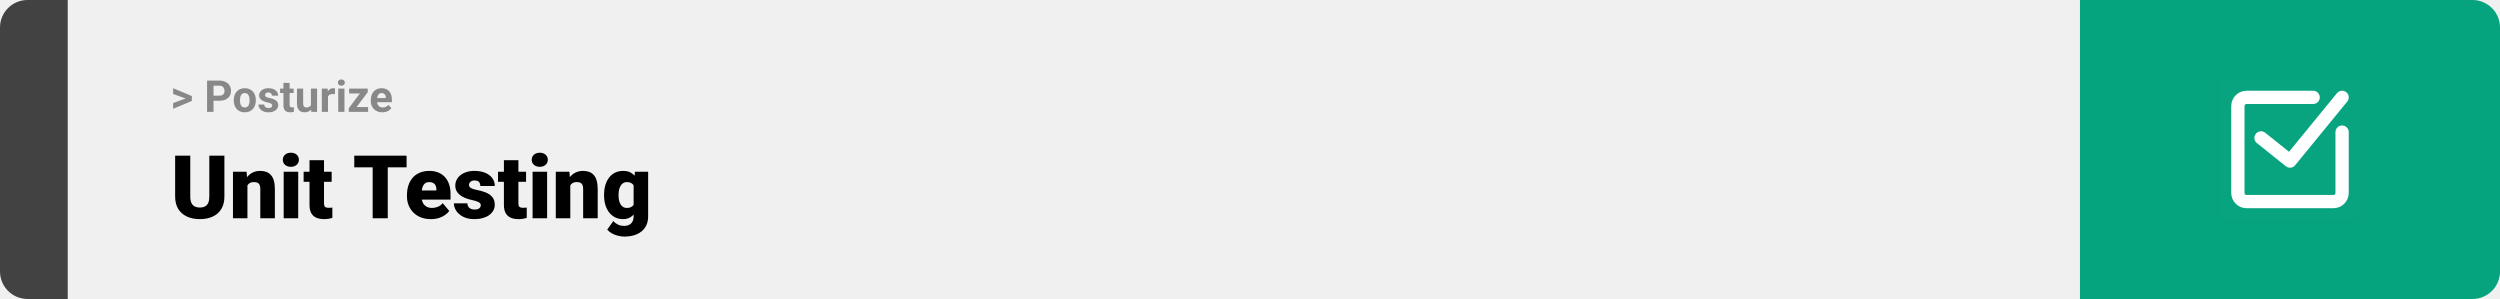
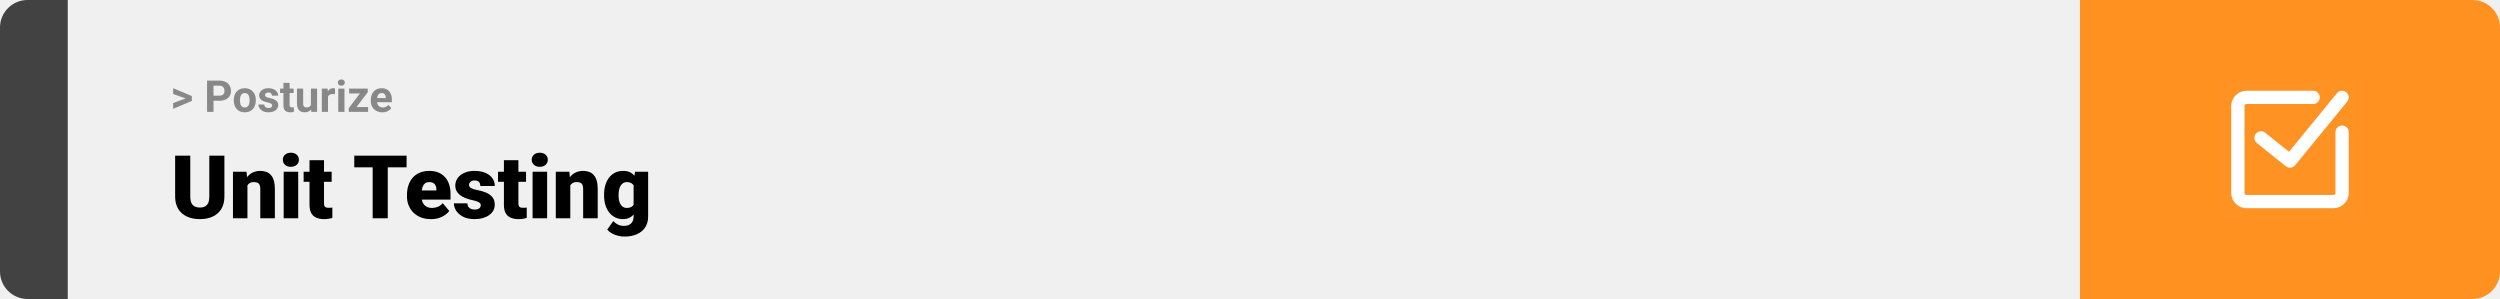
<svg xmlns="http://www.w3.org/2000/svg" width="1363" height="163" viewBox="0 0 1363 163" fill="none">
  <path d="M0 15C0 6.716 6.716 0 15 0H37V163H15C6.716 163 0 156.284 0 148V15Z" fill="#424242" />
  <rect width="1097" height="163" transform="translate(37)" fill="#F0F0F0" />
  <path d="M101.906 53.922L94.394 51.238V48.086L104.602 52.375V54.637L101.906 53.922ZM94.394 56.172L101.918 53.43L104.602 52.785V55.035L94.394 59.324V56.172ZM119.543 54.918H115.195V52.176H119.543C120.215 52.176 120.762 52.066 121.184 51.848C121.605 51.621 121.914 51.309 122.109 50.91C122.305 50.512 122.402 50.062 122.402 49.562C122.402 49.055 122.305 48.582 122.109 48.145C121.914 47.707 121.605 47.355 121.184 47.09C120.762 46.824 120.215 46.691 119.543 46.691H116.414V61H112.898V43.938H119.543C120.879 43.938 122.023 44.18 122.977 44.664C123.938 45.141 124.672 45.801 125.18 46.645C125.688 47.488 125.941 48.453 125.941 49.539C125.941 50.641 125.688 51.594 125.18 52.398C124.672 53.203 123.938 53.824 122.977 54.262C122.023 54.699 120.879 54.918 119.543 54.918ZM127.453 54.789V54.543C127.453 53.613 127.586 52.758 127.852 51.977C128.117 51.188 128.504 50.504 129.012 49.926C129.52 49.348 130.145 48.898 130.887 48.578C131.629 48.25 132.48 48.086 133.441 48.086C134.402 48.086 135.258 48.25 136.008 48.578C136.758 48.898 137.387 49.348 137.895 49.926C138.41 50.504 138.801 51.188 139.066 51.977C139.332 52.758 139.465 53.613 139.465 54.543V54.789C139.465 55.711 139.332 56.566 139.066 57.355C138.801 58.137 138.41 58.82 137.895 59.406C137.387 59.984 136.762 60.434 136.02 60.754C135.277 61.074 134.426 61.234 133.465 61.234C132.504 61.234 131.648 61.074 130.898 60.754C130.156 60.434 129.527 59.984 129.012 59.406C128.504 58.82 128.117 58.137 127.852 57.355C127.586 56.566 127.453 55.711 127.453 54.789ZM130.828 54.543V54.789C130.828 55.32 130.875 55.816 130.969 56.277C131.062 56.738 131.211 57.145 131.414 57.496C131.625 57.84 131.898 58.109 132.234 58.305C132.57 58.5 132.98 58.598 133.465 58.598C133.934 58.598 134.336 58.5 134.672 58.305C135.008 58.109 135.277 57.84 135.48 57.496C135.684 57.145 135.832 56.738 135.926 56.277C136.027 55.816 136.078 55.32 136.078 54.789V54.543C136.078 54.027 136.027 53.543 135.926 53.09C135.832 52.629 135.68 52.223 135.469 51.871C135.266 51.512 134.996 51.23 134.66 51.027C134.324 50.824 133.918 50.723 133.441 50.723C132.965 50.723 132.559 50.824 132.223 51.027C131.895 51.23 131.625 51.512 131.414 51.871C131.211 52.223 131.062 52.629 130.969 53.09C130.875 53.543 130.828 54.027 130.828 54.543ZM148.395 57.496C148.395 57.254 148.324 57.035 148.184 56.84C148.043 56.645 147.781 56.465 147.398 56.301C147.023 56.129 146.48 55.973 145.77 55.832C145.129 55.691 144.531 55.516 143.977 55.305C143.43 55.086 142.953 54.824 142.547 54.52C142.148 54.215 141.836 53.855 141.609 53.441C141.383 53.02 141.27 52.539 141.27 52C141.27 51.469 141.383 50.969 141.609 50.5C141.844 50.031 142.176 49.617 142.605 49.258C143.043 48.891 143.574 48.605 144.199 48.402C144.832 48.191 145.543 48.086 146.332 48.086C147.434 48.086 148.379 48.262 149.168 48.613C149.965 48.965 150.574 49.449 150.996 50.066C151.426 50.676 151.641 51.371 151.641 52.152H148.266C148.266 51.824 148.195 51.531 148.055 51.273C147.922 51.008 147.711 50.801 147.422 50.652C147.141 50.496 146.773 50.418 146.32 50.418C145.945 50.418 145.621 50.484 145.348 50.617C145.074 50.742 144.863 50.914 144.715 51.133C144.574 51.344 144.504 51.578 144.504 51.836C144.504 52.031 144.543 52.207 144.621 52.363C144.707 52.512 144.844 52.648 145.031 52.773C145.219 52.898 145.461 53.016 145.758 53.125C146.062 53.227 146.438 53.32 146.883 53.406C147.797 53.594 148.613 53.84 149.332 54.145C150.051 54.441 150.621 54.848 151.043 55.363C151.465 55.871 151.676 56.539 151.676 57.367C151.676 57.93 151.551 58.445 151.301 58.914C151.051 59.383 150.691 59.793 150.223 60.145C149.754 60.488 149.191 60.758 148.535 60.953C147.887 61.141 147.156 61.234 146.344 61.234C145.164 61.234 144.164 61.023 143.344 60.602C142.531 60.18 141.914 59.645 141.492 58.996C141.078 58.34 140.871 57.668 140.871 56.98H144.07C144.086 57.441 144.203 57.812 144.422 58.094C144.648 58.375 144.934 58.578 145.277 58.703C145.629 58.828 146.008 58.891 146.414 58.891C146.852 58.891 147.215 58.832 147.504 58.715C147.793 58.59 148.012 58.426 148.16 58.223C148.316 58.012 148.395 57.77 148.395 57.496ZM160.078 48.32V50.711H152.695V48.32H160.078ZM154.523 45.191H157.898V57.18C157.898 57.547 157.945 57.828 158.039 58.023C158.141 58.219 158.289 58.355 158.484 58.434C158.68 58.504 158.926 58.539 159.223 58.539C159.434 58.539 159.621 58.531 159.785 58.516C159.957 58.492 160.102 58.469 160.219 58.445L160.23 60.93C159.941 61.023 159.629 61.098 159.293 61.152C158.957 61.207 158.586 61.234 158.18 61.234C157.438 61.234 156.789 61.113 156.234 60.871C155.688 60.621 155.266 60.223 154.969 59.676C154.672 59.129 154.523 58.41 154.523 57.52V45.191ZM169.5 57.965V48.32H172.875V61H169.699L169.5 57.965ZM169.875 55.363L170.871 55.34C170.871 56.184 170.773 56.969 170.578 57.695C170.383 58.414 170.09 59.039 169.699 59.57C169.309 60.094 168.816 60.504 168.223 60.801C167.629 61.09 166.93 61.234 166.125 61.234C165.508 61.234 164.938 61.148 164.414 60.977C163.898 60.797 163.453 60.52 163.078 60.145C162.711 59.762 162.422 59.273 162.211 58.68C162.008 58.078 161.906 57.355 161.906 56.512V48.32H165.281V56.535C165.281 56.91 165.324 57.227 165.41 57.484C165.504 57.742 165.633 57.953 165.797 58.117C165.961 58.281 166.152 58.398 166.371 58.469C166.598 58.539 166.848 58.574 167.121 58.574C167.816 58.574 168.363 58.434 168.762 58.152C169.168 57.871 169.453 57.488 169.617 57.004C169.789 56.512 169.875 55.965 169.875 55.363ZM178.828 51.086V61H175.453V48.32H178.629L178.828 51.086ZM182.648 48.238L182.59 51.367C182.426 51.344 182.227 51.324 181.992 51.309C181.766 51.285 181.559 51.273 181.371 51.273C180.895 51.273 180.48 51.336 180.129 51.461C179.785 51.578 179.496 51.754 179.262 51.988C179.035 52.223 178.863 52.508 178.746 52.844C178.637 53.18 178.574 53.562 178.559 53.992L177.879 53.781C177.879 52.961 177.961 52.207 178.125 51.52C178.289 50.824 178.527 50.219 178.84 49.703C179.16 49.188 179.551 48.789 180.012 48.508C180.473 48.227 181 48.086 181.594 48.086C181.781 48.086 181.973 48.102 182.168 48.133C182.363 48.156 182.523 48.191 182.648 48.238ZM187.805 48.32V61H184.418V48.32H187.805ZM184.207 45.016C184.207 44.523 184.379 44.117 184.723 43.797C185.066 43.477 185.527 43.316 186.105 43.316C186.676 43.316 187.133 43.477 187.477 43.797C187.828 44.117 188.004 44.523 188.004 45.016C188.004 45.508 187.828 45.914 187.477 46.234C187.133 46.555 186.676 46.715 186.105 46.715C185.527 46.715 185.066 46.555 184.723 46.234C184.379 45.914 184.207 45.508 184.207 45.016ZM200.684 58.363V61H191.051V58.363H200.684ZM200.496 50.266L192.41 61H190.148V58.996L198.199 48.32H200.496V50.266ZM199.301 48.32V50.969H190.336V48.32H199.301ZM208.453 61.234C207.469 61.234 206.586 61.078 205.805 60.766C205.023 60.445 204.359 60.004 203.812 59.441C203.273 58.879 202.859 58.227 202.57 57.484C202.281 56.734 202.137 55.938 202.137 55.094V54.625C202.137 53.664 202.273 52.785 202.547 51.988C202.82 51.191 203.211 50.5 203.719 49.914C204.234 49.328 204.859 48.879 205.594 48.566C206.328 48.246 207.156 48.086 208.078 48.086C208.977 48.086 209.773 48.234 210.469 48.531C211.164 48.828 211.746 49.25 212.215 49.797C212.691 50.344 213.051 51 213.293 51.766C213.535 52.523 213.656 53.367 213.656 54.297V55.703H203.578V53.453H210.34V53.195C210.34 52.727 210.254 52.309 210.082 51.941C209.918 51.566 209.668 51.27 209.332 51.051C208.996 50.832 208.566 50.723 208.043 50.723C207.598 50.723 207.215 50.82 206.895 51.016C206.574 51.211 206.312 51.484 206.109 51.836C205.914 52.188 205.766 52.602 205.664 53.078C205.57 53.547 205.523 54.062 205.523 54.625V55.094C205.523 55.602 205.594 56.07 205.734 56.5C205.883 56.93 206.09 57.301 206.355 57.613C206.629 57.926 206.957 58.168 207.34 58.34C207.73 58.512 208.172 58.598 208.664 58.598C209.273 58.598 209.84 58.48 210.363 58.246C210.895 58.004 211.352 57.641 211.734 57.156L213.375 58.938C213.109 59.32 212.746 59.688 212.285 60.039C211.832 60.391 211.285 60.68 210.645 60.906C210.004 61.125 209.273 61.234 208.453 61.234Z" fill="#888888" />
  <path d="M114.117 84.875H122.344V107.164C122.344 109.82 121.789 112.07 120.68 113.914C119.57 115.742 118.016 117.125 116.016 118.062C114.016 119 111.664 119.469 108.961 119.469C106.289 119.469 103.938 119 101.906 118.062C99.891 117.125 98.312 115.742 97.172 113.914C96.047 112.07 95.484 109.82 95.484 107.164V84.875H103.734V107.164C103.734 108.57 103.938 109.719 104.344 110.609C104.75 111.484 105.344 112.125 106.125 112.531C106.906 112.938 107.852 113.141 108.961 113.141C110.086 113.141 111.031 112.938 111.797 112.531C112.562 112.125 113.141 111.484 113.531 110.609C113.922 109.719 114.117 108.57 114.117 107.164V84.875ZM134.906 99.055V119H127.008V93.641H134.414L134.906 99.055ZM133.969 105.453L132.117 105.5C132.117 103.562 132.352 101.836 132.82 100.32C133.289 98.789 133.953 97.492 134.812 96.43C135.672 95.367 136.695 94.562 137.883 94.016C139.086 93.453 140.422 93.172 141.891 93.172C143.062 93.172 144.133 93.344 145.102 93.688C146.086 94.031 146.93 94.586 147.633 95.352C148.352 96.117 148.898 97.133 149.273 98.398C149.664 99.648 149.859 101.195 149.859 103.039V119H141.914V103.016C141.914 102 141.773 101.227 141.492 100.695C141.211 100.148 140.805 99.773 140.273 99.57C139.742 99.367 139.094 99.266 138.328 99.266C137.516 99.266 136.828 99.422 136.266 99.734C135.703 100.047 135.25 100.484 134.906 101.047C134.578 101.594 134.336 102.242 134.18 102.992C134.039 103.742 133.969 104.562 133.969 105.453ZM162.586 93.641V119H154.664V93.641H162.586ZM154.195 87.102C154.195 85.977 154.602 85.055 155.414 84.336C156.227 83.617 157.281 83.258 158.578 83.258C159.875 83.258 160.93 83.617 161.742 84.336C162.555 85.055 162.961 85.977 162.961 87.102C162.961 88.227 162.555 89.148 161.742 89.867C160.93 90.586 159.875 90.945 158.578 90.945C157.281 90.945 156.227 90.586 155.414 89.867C154.602 89.148 154.195 88.227 154.195 87.102ZM180.82 93.641V99.125H165.539V93.641H180.82ZM168.75 87.336H176.648V110.727C176.648 111.398 176.727 111.922 176.883 112.297C177.039 112.656 177.305 112.914 177.68 113.07C178.07 113.211 178.586 113.281 179.227 113.281C179.68 113.281 180.055 113.273 180.352 113.258C180.648 113.227 180.93 113.188 181.195 113.141V118.789C180.523 119.008 179.82 119.172 179.086 119.281C178.352 119.406 177.57 119.469 176.742 119.469C175.055 119.469 173.609 119.203 172.406 118.672C171.219 118.141 170.312 117.305 169.688 116.164C169.062 115.023 168.75 113.539 168.75 111.711V87.336ZM211.406 84.875V119H203.18V84.875H211.406ZM221.672 84.875V91.227H193.148V84.875H221.672ZM234.961 119.469C232.898 119.469 231.055 119.148 229.43 118.508C227.805 117.852 226.43 116.953 225.305 115.812C224.195 114.672 223.344 113.359 222.75 111.875C222.172 110.391 221.883 108.82 221.883 107.164V106.273C221.883 104.414 222.141 102.695 222.656 101.117C223.172 99.523 223.938 98.133 224.953 96.945C225.969 95.758 227.242 94.836 228.773 94.18C230.305 93.508 232.086 93.172 234.117 93.172C235.914 93.172 237.523 93.461 238.945 94.039C240.367 94.617 241.57 95.445 242.555 96.523C243.555 97.602 244.312 98.906 244.828 100.438C245.359 101.969 245.625 103.688 245.625 105.594V108.805H224.906V103.859H237.914V103.25C237.93 102.406 237.781 101.688 237.469 101.094C237.172 100.5 236.734 100.047 236.156 99.734C235.578 99.422 234.875 99.266 234.047 99.266C233.188 99.266 232.477 99.453 231.914 99.828C231.367 100.203 230.938 100.719 230.625 101.375C230.328 102.016 230.117 102.758 229.992 103.602C229.867 104.445 229.805 105.336 229.805 106.273V107.164C229.805 108.102 229.93 108.953 230.18 109.719C230.445 110.484 230.82 111.141 231.305 111.688C231.805 112.219 232.398 112.633 233.086 112.93C233.789 113.227 234.586 113.375 235.477 113.375C236.555 113.375 237.617 113.172 238.664 112.766C239.711 112.359 240.609 111.688 241.359 110.75L244.945 115.016C244.43 115.75 243.695 116.461 242.742 117.148C241.805 117.836 240.68 118.398 239.367 118.836C238.055 119.258 236.586 119.469 234.961 119.469ZM262.125 111.875C262.125 111.438 261.977 111.062 261.68 110.75C261.398 110.422 260.898 110.125 260.18 109.859C259.461 109.578 258.453 109.297 257.156 109.016C255.922 108.75 254.758 108.398 253.664 107.961C252.586 107.523 251.641 106.992 250.828 106.367C250.016 105.742 249.375 105 248.906 104.141C248.453 103.281 248.227 102.297 248.227 101.188C248.227 100.109 248.453 99.094 248.906 98.141C249.375 97.172 250.055 96.32 250.945 95.586C251.852 94.836 252.953 94.25 254.25 93.828C255.547 93.391 257.023 93.172 258.68 93.172C260.961 93.172 262.93 93.523 264.586 94.227C266.242 94.914 267.516 95.883 268.406 97.133C269.312 98.367 269.766 99.797 269.766 101.422H261.867C261.867 100.781 261.758 100.234 261.539 99.781C261.336 99.328 261 98.984 260.531 98.75C260.062 98.5 259.438 98.375 258.656 98.375C258.109 98.375 257.609 98.477 257.156 98.68C256.719 98.883 256.367 99.164 256.102 99.523C255.836 99.883 255.703 100.305 255.703 100.789C255.703 101.133 255.781 101.445 255.938 101.727C256.109 101.992 256.367 102.242 256.711 102.477C257.055 102.695 257.492 102.898 258.023 103.086C258.555 103.258 259.195 103.414 259.945 103.555C261.648 103.867 263.242 104.312 264.727 104.891C266.211 105.469 267.414 106.289 268.336 107.352C269.273 108.414 269.742 109.844 269.742 111.641C269.742 112.766 269.484 113.805 268.969 114.758C268.453 115.695 267.711 116.523 266.742 117.242C265.773 117.945 264.609 118.492 263.25 118.883C261.891 119.273 260.359 119.469 258.656 119.469C256.234 119.469 254.188 119.039 252.516 118.18C250.844 117.305 249.578 116.211 248.719 114.898C247.875 113.57 247.453 112.227 247.453 110.867H254.812C254.844 111.648 255.031 112.289 255.375 112.789C255.734 113.289 256.211 113.656 256.805 113.891C257.398 114.125 258.086 114.242 258.867 114.242C259.586 114.242 260.18 114.141 260.648 113.938C261.133 113.734 261.5 113.461 261.75 113.117C262 112.758 262.125 112.344 262.125 111.875ZM286.805 93.641V99.125H271.523V93.641H286.805ZM274.734 87.336H282.633V110.727C282.633 111.398 282.711 111.922 282.867 112.297C283.023 112.656 283.289 112.914 283.664 113.07C284.055 113.211 284.57 113.281 285.211 113.281C285.664 113.281 286.039 113.273 286.336 113.258C286.633 113.227 286.914 113.188 287.18 113.141V118.789C286.508 119.008 285.805 119.172 285.07 119.281C284.336 119.406 283.555 119.469 282.727 119.469C281.039 119.469 279.594 119.203 278.391 118.672C277.203 118.141 276.297 117.305 275.672 116.164C275.047 115.023 274.734 113.539 274.734 111.711V87.336ZM298.289 93.641V119H290.367V93.641H298.289ZM289.898 87.102C289.898 85.977 290.305 85.055 291.117 84.336C291.93 83.617 292.984 83.258 294.281 83.258C295.578 83.258 296.633 83.617 297.445 84.336C298.258 85.055 298.664 85.977 298.664 87.102C298.664 88.227 298.258 89.148 297.445 89.867C296.633 90.586 295.578 90.945 294.281 90.945C292.984 90.945 291.93 90.586 291.117 89.867C290.305 89.148 289.898 88.227 289.898 87.102ZM310.922 99.055V119H303.023V93.641H310.43L310.922 99.055ZM309.984 105.453L308.133 105.5C308.133 103.562 308.367 101.836 308.836 100.32C309.305 98.789 309.969 97.492 310.828 96.43C311.688 95.367 312.711 94.562 313.898 94.016C315.102 93.453 316.438 93.172 317.906 93.172C319.078 93.172 320.148 93.344 321.117 93.688C322.102 94.031 322.945 94.586 323.648 95.352C324.367 96.117 324.914 97.133 325.289 98.398C325.68 99.648 325.875 101.195 325.875 103.039V119H317.93V103.016C317.93 102 317.789 101.227 317.508 100.695C317.227 100.148 316.82 99.773 316.289 99.57C315.758 99.367 315.109 99.266 314.344 99.266C313.531 99.266 312.844 99.422 312.281 99.734C311.719 100.047 311.266 100.484 310.922 101.047C310.594 101.594 310.352 102.242 310.195 102.992C310.055 103.742 309.984 104.562 309.984 105.453ZM346.195 93.641H353.367V118.016C353.367 120.359 352.828 122.344 351.75 123.969C350.672 125.609 349.164 126.852 347.227 127.695C345.305 128.555 343.055 128.984 340.477 128.984C339.336 128.984 338.172 128.836 336.984 128.539C335.797 128.258 334.688 127.836 333.656 127.273C332.625 126.711 331.758 126.016 331.055 125.188L334.359 120.547C335 121.266 335.805 121.875 336.773 122.375C337.742 122.891 338.883 123.148 340.195 123.148C341.336 123.148 342.289 122.945 343.055 122.539C343.836 122.133 344.43 121.539 344.836 120.758C345.242 119.992 345.445 119.062 345.445 117.969V99.641L346.195 93.641ZM329.344 106.625V106.133C329.344 104.211 329.578 102.461 330.047 100.883C330.531 99.289 331.219 97.922 332.109 96.781C333.016 95.625 334.109 94.734 335.391 94.109C336.672 93.484 338.117 93.172 339.727 93.172C341.461 93.172 342.883 93.508 343.992 94.18C345.117 94.836 346.016 95.758 346.688 96.945C347.375 98.133 347.906 99.523 348.281 101.117C348.672 102.695 349 104.398 349.266 106.227V106.812C349 108.531 348.633 110.156 348.164 111.688C347.711 113.203 347.117 114.547 346.383 115.719C345.648 116.891 344.727 117.812 343.617 118.484C342.523 119.141 341.211 119.469 339.68 119.469C338.086 119.469 336.648 119.148 335.367 118.508C334.102 117.867 333.016 116.969 332.109 115.812C331.219 114.656 330.531 113.297 330.047 111.734C329.578 110.172 329.344 108.469 329.344 106.625ZM337.242 106.133V106.625C337.242 107.578 337.328 108.461 337.5 109.273C337.688 110.086 337.969 110.805 338.344 111.43C338.719 112.039 339.18 112.516 339.727 112.859C340.289 113.203 340.945 113.375 341.695 113.375C342.836 113.375 343.758 113.133 344.461 112.648C345.164 112.164 345.672 111.477 345.984 110.586C346.297 109.695 346.43 108.648 346.383 107.445V105.594C346.414 104.562 346.344 103.656 346.172 102.875C346 102.078 345.727 101.414 345.352 100.883C344.992 100.352 344.508 99.953 343.898 99.688C343.305 99.406 342.586 99.266 341.742 99.266C341.008 99.266 340.359 99.438 339.797 99.781C339.234 100.125 338.766 100.609 338.391 101.234C338.016 101.844 337.727 102.57 337.523 103.414C337.336 104.242 337.242 105.148 337.242 106.133Z" fill="black" />
-   <path d="M1134 0H1348C1356.28 0 1363 6.716 1363 15V148C1363 156.284 1356.28 163 1348 163H1134V0Z" fill="#05A37E" />
+   <path d="M1134 0H1348C1356.28 0 1363 6.716 1363 15V148C1363 156.284 1356.28 163 1348 163H1134V0Z" fill="#FE9120" />
  <path d="M1210.62 43.625H1286.38V119.375H1210.62V43.625Z" fill="white" fill-opacity="0.01" />
  <path d="M1276.91 72.031V105.172C1276.91 107.787 1274.79 109.906 1272.17 109.906H1224.83C1222.21 109.906 1220.09 107.787 1220.09 105.172V57.828C1220.09 55.213 1222.21 53.094 1224.83 53.094H1261.12" stroke="white" stroke-width="7.24" stroke-linecap="round" stroke-linejoin="round" />
  <path d="M1232.72 75.188L1248.5 87.812L1276.91 53.094" stroke="white" stroke-width="7.24" stroke-linecap="round" stroke-linejoin="round" />
</svg>
